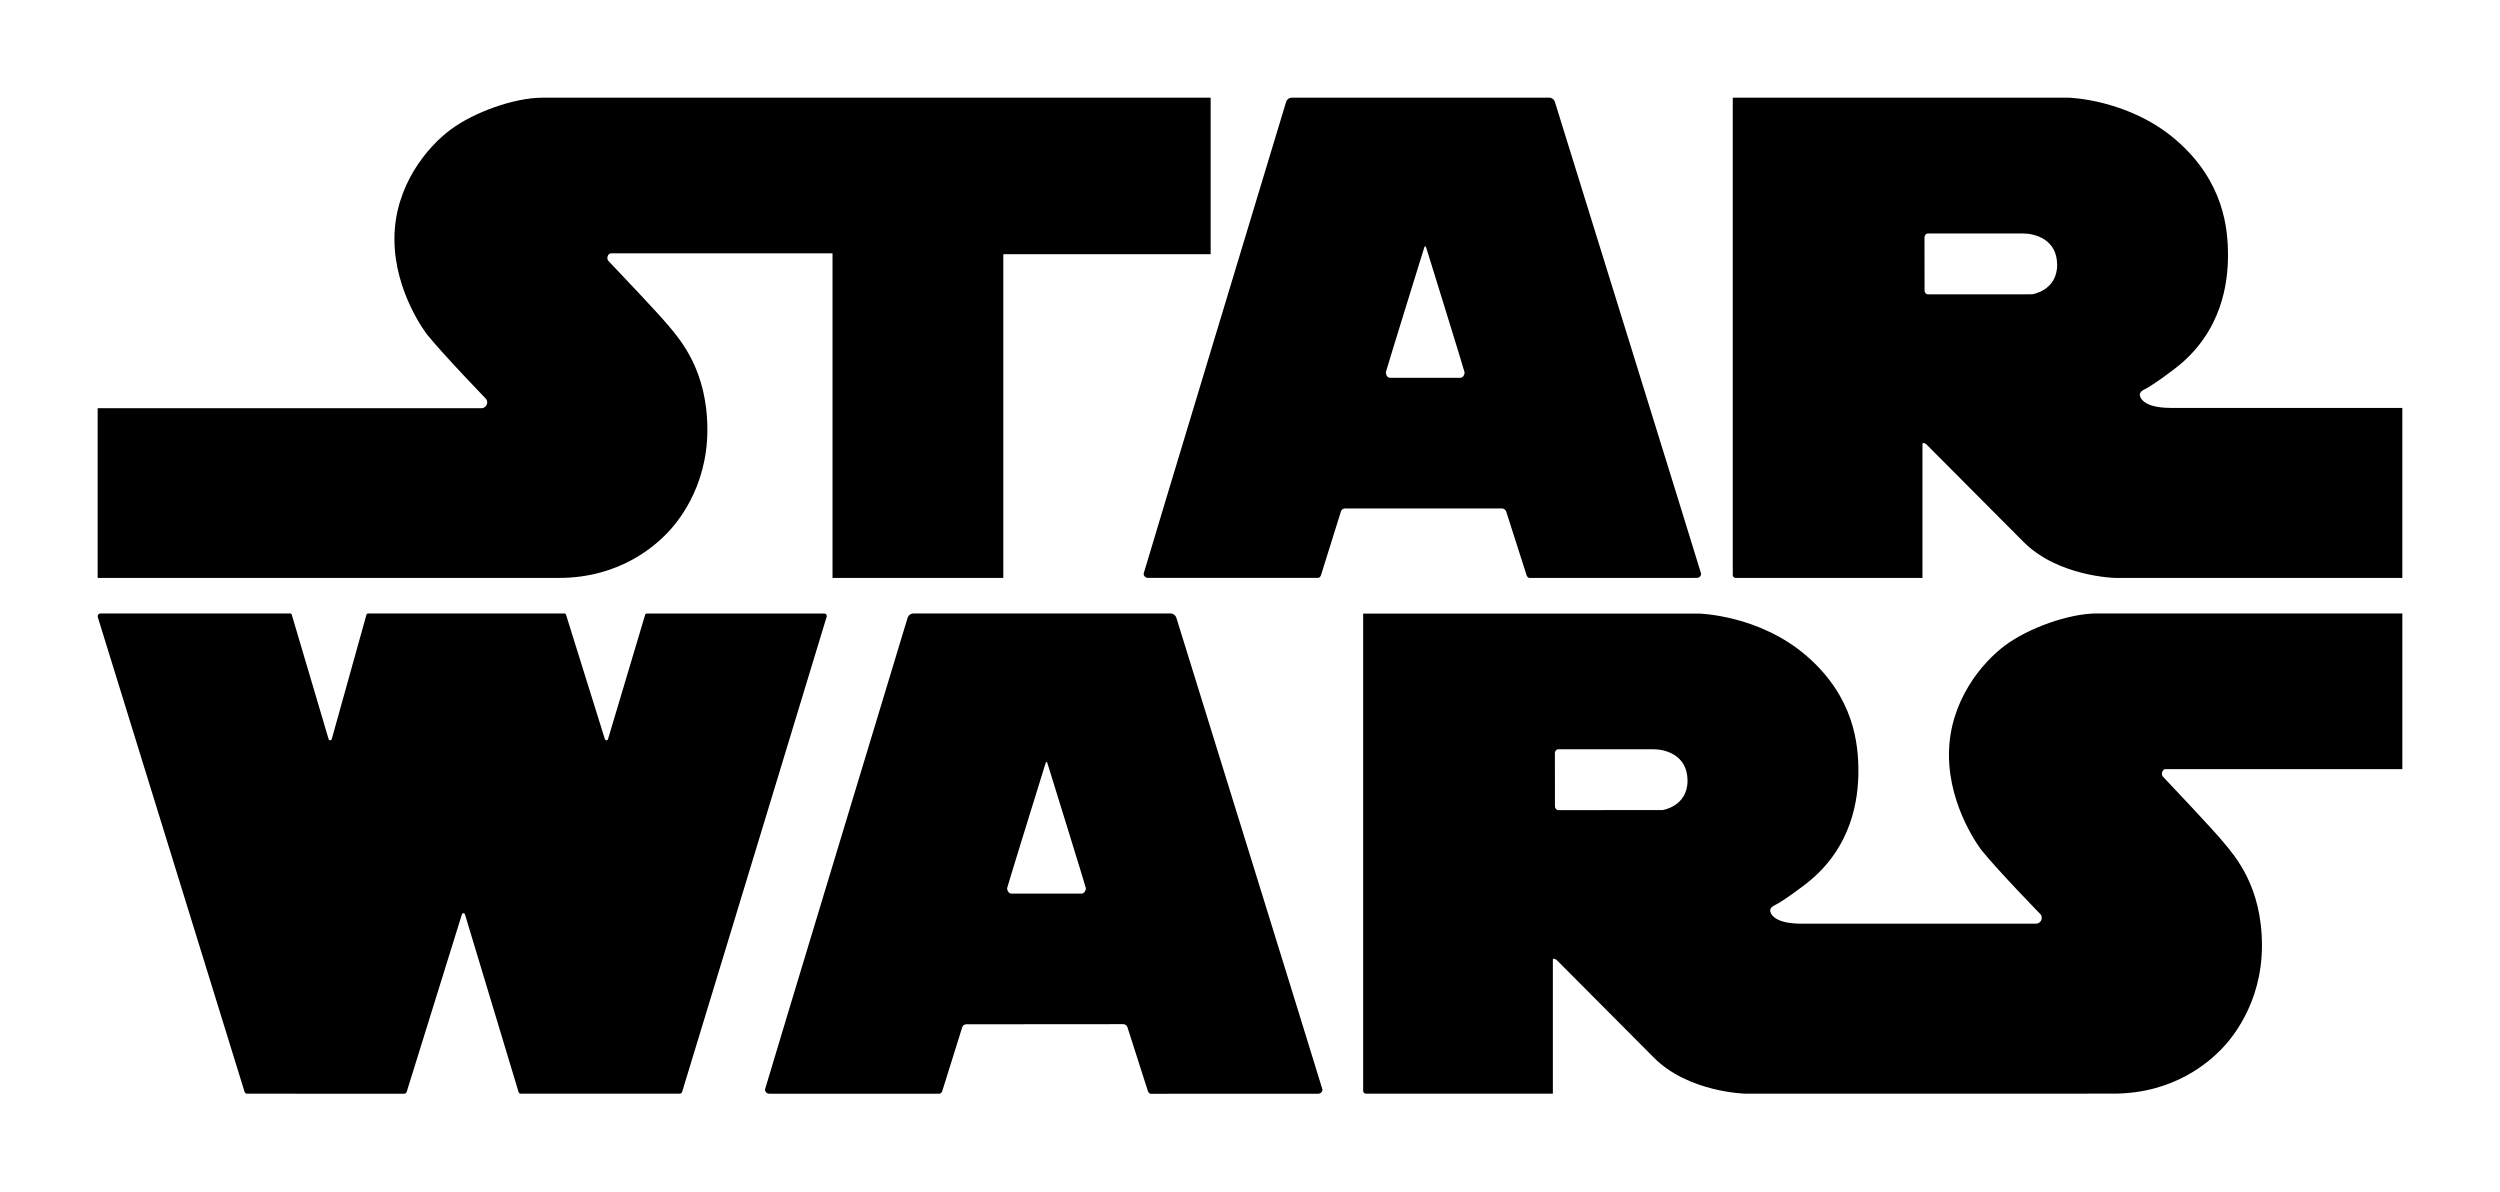
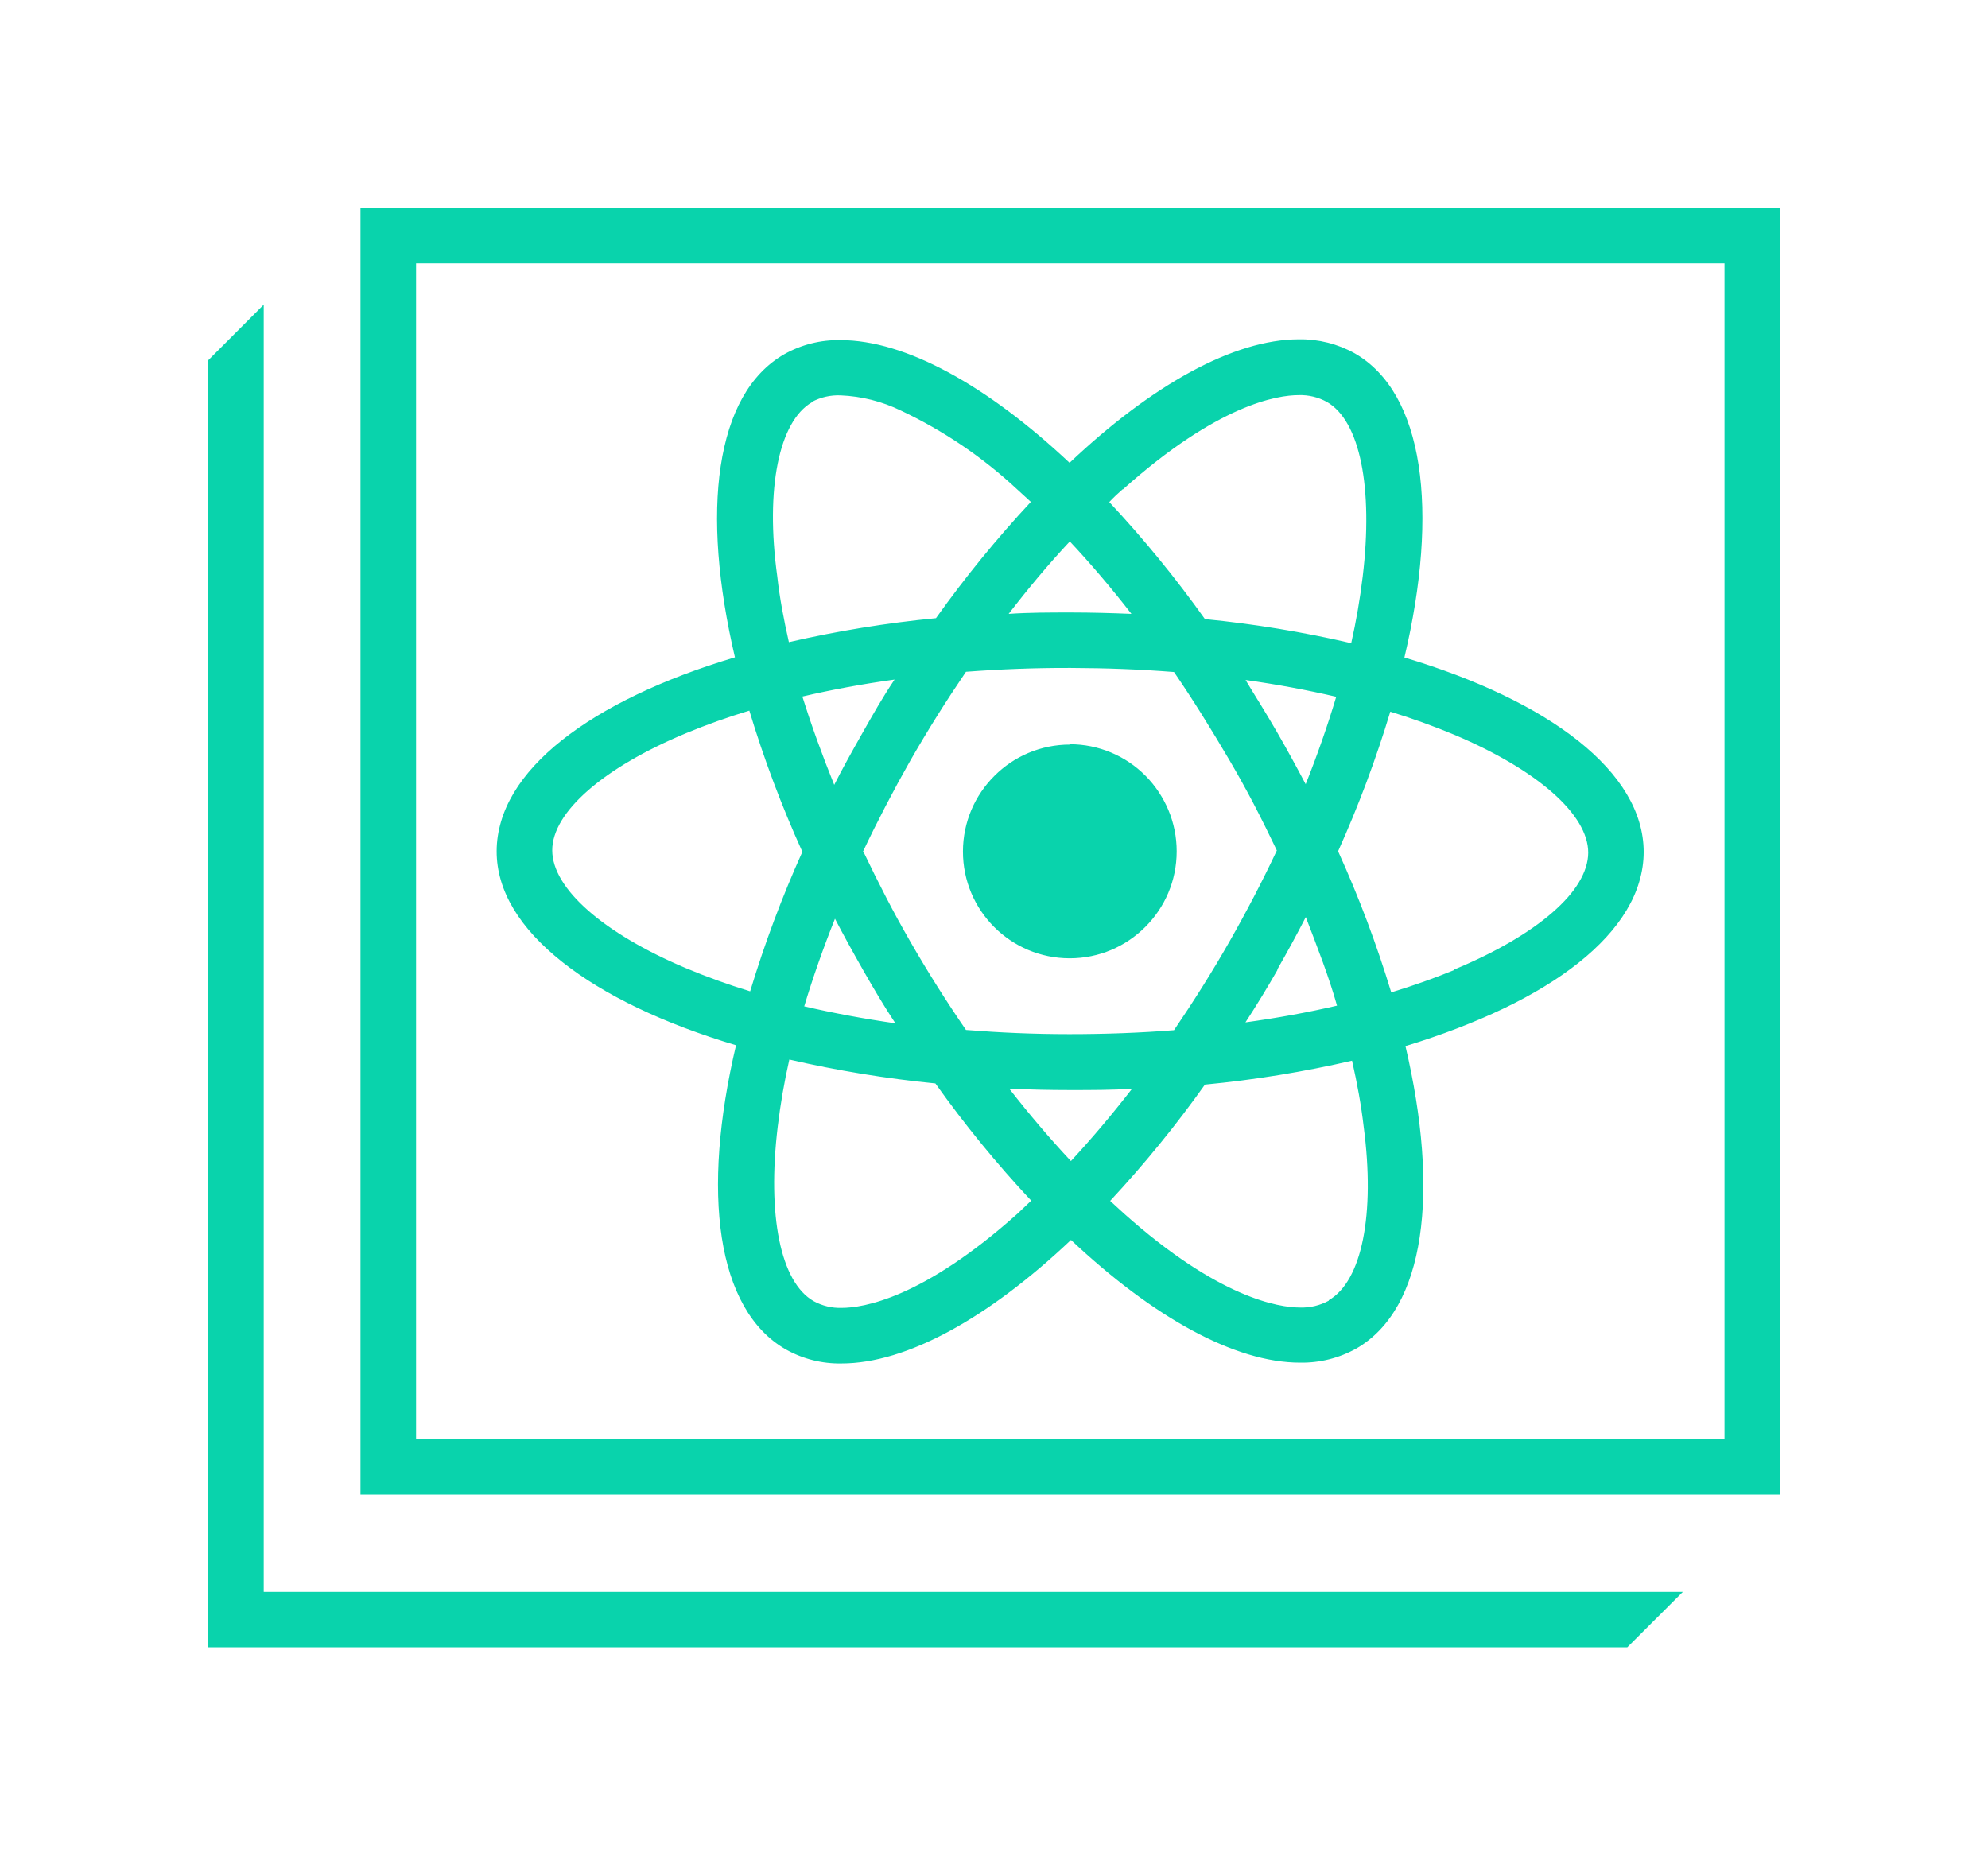
- <svg xmlns="http://www.w3.org/2000/svg" width="512" height="244.005">
-   <path d="M221.516 183.01h-14.388c-.507 0-.871-.572-.871-1.118 0-.194 7.656-24.877 7.656-24.877.273-.923.299-.95.403-.95h.013c.116 0 .13.027.402.95 0 0 7.656 24.683 7.656 24.877 0 .546-.39 1.118-.87 1.118m19.405-56.475a1.253 1.253 0 0 0-1.105-.897h-52.836a1.262 1.262 0 0 0-1.105.884s-29.206 96.417-29.206 96.6c0 .48.377.87.871.87h34.925a.917.917 0 0 0 .546-.663l4.068-12.997a.878.878 0 0 1 .793-.56l32.222-.025c.35.026.663.273.793.585l4.159 12.997c.065.3.273.572.546.676l34.366-.013c.48 0 .884-.364.884-.845 0-.169-29.921-96.612-29.921-96.612M340.485 165.901l-21.46.013s-.571-.169-.571-.819l-.013-10.827c0-.65.572-.819.572-.819h19.678c2.288 0 6.915 1.144 6.915 6.434s-5.121 6.018-5.121 6.018m102.89-8.383H492v-31.884h-62.52c-5.848 0-14.076 3.016-18.794 6.512-4.718 3.496-11.542 11.464-11.542 22.447 0 10.983 6.668 19.523 6.668 19.523 3.418 4.237 12.023 13.063 12.023 13.063.195.208.312.48.312.793 0 .662-.533 1.195-1.196 1.195h-48.157c-5.862-.026-6.265-2.352-6.265-2.69 0-.598.728-.975.728-.975 2.197-1.053 6.68-4.55 6.68-4.55 9.515-7.408 10.66-17.572 10.66-23.018 0-5.46-.82-15.117-10.581-23.578-9.761-8.462-22.122-8.696-22.122-8.696h-68.72v97.77c0 .311.286.558.598.558h38.253v-27.425c0-.48.74 0 .74 0l19.926 20.017c7.084 7.161 18.795 7.408 18.795 7.408l75.335-.013c12.855 0 20.004-6.992 21.966-8.942 1.95-1.963 8.462-9.28 8.462-21.407 0-12.114-5.537-18.314-7.903-21.16-2.105-2.548-10.502-11.439-12.257-13.285a.92.92 0 0 1-.338-.714c0-.43.247-.832.624-.95M139.212 223.986c.26 0 .442-.182.52-.468 0 0 29.596-97.21 29.596-97.302 0-.26-.156-.545-.403-.571H132.44c-.182 0-.299.143-.338.338 0 .013-7.552 25.28-7.552 25.293-.052.208-.156.338-.338.338-.182 0-.338-.182-.364-.338l-7.902-25.306c-.026-.17-.156-.325-.338-.325l-40.293-.013a.39.39 0 0 0-.26.234l-7.084 25.397c-.039.221-.156.351-.351.351a.348.348 0 0 1-.338-.299l-7.513-25.371a.358.358 0 0 0-.299-.312H20.581a.58.58 0 0 0-.572.584c0 .052.013.156.013.156l30.038 97.146c.078.286.26.468.52.468l32.3.013c.194-.026.39-.247.441-.481.013 0 11.243-36.147 11.243-36.147.065-.221.156-.35.338-.35.195 0 .3.155.351.337l10.957 36.316a.465.465 0 0 0 .442.312h32.56M111.114 20.004c-5.862 0-14.076 3.015-18.794 6.512C87.6 30.012 80.778 37.98 80.778 48.963c0 10.983 6.667 19.523 6.667 19.523 3.419 4.237 12.023 13.127 12.023 13.127.195.208.312.481.312.78 0 .663-.533 1.209-1.195 1.209H20v34.756h94.455c12.842 0 20.003-6.993 21.966-8.955 1.95-1.95 8.449-9.268 8.449-21.395 0-12.114-5.524-18.379-7.89-21.225-2.106-2.548-10.502-11.386-12.257-13.219a.967.967 0 0 1-.338-.728c0-.429.247-.819.624-.949h45.492v66.471h34.977V52.056h42.464V20.004H111.114zM416.181 60.272l-21.459.013s-.572-.169-.572-.819l-.013-10.827c0-.65.572-.819.572-.819h19.679c2.287 0 6.914 1.144 6.914 6.434s-5.12 6.018-5.12 6.018m28.309 23.266c-5.85-.026-6.265-2.352-6.265-2.69 0-.598.727-.975.727-.975 2.197-1.053 6.681-4.55 6.681-4.55 9.515-7.408 10.659-17.572 10.659-23.018 0-5.46-.82-15.117-10.58-23.578-9.762-8.462-22.123-8.722-22.123-8.722h-68.72V117.8c0 .312.287.56.599.56h38.252V90.946c0-.494.741 0 .741 0l19.926 20.004c7.083 7.161 18.794 7.408 18.794 7.408h58.815V83.54h-47.506zM299.077 77.372h-14.389c-.533 0-.87-.572-.87-1.118 0-.208 7.655-24.877 7.655-24.877.273-.923.35-.95.403-.95h.013c.052 0 .13.027.403.95 0 0 7.655 24.67 7.655 24.877 0 .546-.35 1.118-.87 1.118m19.366-56.501a1.198 1.198 0 0 0-1.105-.871h-52.835c-.52.026-.962.377-1.105.858 0 0-29.18 96.443-29.18 96.625 0 .481.39.871.87.871h34.926c.286-.09.493-.364.558-.663l4.069-13.01a.886.886 0 0 1 .793-.546h32.208a.956.956 0 0 1 .806.559l4.16 12.997c.064.3.272.572.545.676l34.366-.013c.481 0 .871-.364.871-.858 0-.156-29.947-96.625-29.947-96.625" />
+ <svg xmlns="http://www.w3.org/2000/svg" viewBox="0 0 170.96 159.93">
+   <defs>
+     <style>.cls-1{fill:#09d3ac;}</style>
+   </defs>
+   <path class="cls-1" d="M141.35,73.27c0-6.89-8.11-13-20.58-16.73,3-12.67,1.69-22.75-4.28-26.16a9.55,9.55,0,0,0-4.79-1.2c-5.57,0-12.61,3.89-19.72,10.62-7.11-6.68-14.13-10.55-19.69-10.55a9.46,9.46,0,0,0-4.86,1.22c-5.94,3.42-7.17,13.44-4.21,26.05-12.41,3.71-20.48,9.77-20.5,16.63s8.12,13,20.59,16.72c-3,12.68-1.7,22.75,4.28,26.16a9.41,9.41,0,0,0,4.78,1.2c5.58,0,12.62-3.89,19.73-10.62,7.1,6.68,14.12,10.55,19.69,10.55a9.59,9.59,0,0,0,4.86-1.22c5.94-3.42,7.16-13.44,4.21-26C133.27,86.18,141.34,80.12,141.35,73.27ZM96.56,42.06c8.19-7.33,13.31-8.12,15.13-8.12h0a4.71,4.71,0,0,1,2.42.58c2.86,1.63,4,7.38,3.09,15a56.73,56.73,0,0,1-1,5.79,97.7,97.7,0,0,0-12.58-2.07,98.47,98.47,0,0,0-8.24-10.08C95.75,42.79,96.15,42.42,96.56,42.06ZM71.77,78.94c.78,1.5,1.61,3,2.47,4.51S76,86.49,77,88c-2.71-.39-5.34-.88-7.84-1.46C69.86,84,70.75,81.5,71.77,78.94ZM69,59.9c2.53-.59,5.18-1.08,7.93-1.46-1,1.48-1.86,3-2.76,4.59s-1.69,3-2.46,4.52Q70.18,63.65,69,59.9Zm5.21,13.34q1.86-3.93,4.09-7.86c1.5-2.62,3.11-5.17,4.77-7.61,2.91-.22,5.91-.34,9-.33s6,.12,8.89.35c1.66,2.42,3.25,5,4.75,7.55s2.88,5.22,4.12,7.83c-1.23,2.62-2.6,5.25-4.08,7.85s-3.11,5.18-4.77,7.62c-2.91.23-5.91.34-9,.34s-6-.13-8.89-.36c-1.66-2.42-3.26-4.94-4.76-7.55S75.5,75.85,74.25,73.24Zm32.86-14.77c2.72.38,5.35.87,7.84,1.45-.74,2.47-1.62,5-2.64,7.55-.79-1.5-1.61-3-2.48-4.51S108,59.93,107.11,58.47Zm2.76,24.92q1.29-2.27,2.46-4.53c1,2.6,2,5.16,2.7,7.66-2.52.59-5.17,1.07-7.92,1.45Q108.52,85.75,109.87,83.39ZM92,46.56c1.8,1.92,3.57,4,5.3,6.23-1.71-.07-3.46-.12-5.23-.12s-3.58,0-5.33.12C88.45,50.57,90.2,48.48,92,46.56Zm-22.18-12A4.82,4.82,0,0,1,72.29,34a13.11,13.11,0,0,1,5.19,1.31,39.07,39.07,0,0,1,10,6.78l1.17,1.07a98.49,98.49,0,0,0-8.16,10,98.88,98.88,0,0,0-12.65,2.06c-.44-1.94-.8-3.84-1-5.67C65.8,42,67,36.24,69.81,34.6ZM64.53,85.26a58.75,58.75,0,0,1-5.54-2c-7.1-3-11.5-6.85-11.5-10.14S51.91,66,59,63.05a57.63,57.63,0,0,1,5.44-1.94A97.93,97.93,0,0,0,69,73.25,98.72,98.72,0,0,0,64.53,85.26Zm23,19.1c-8.19,7.33-13.31,8.11-15.14,8.11a4.69,4.69,0,0,1-2.42-.58c-2.86-1.63-4-7.38-3.09-15a56.07,56.07,0,0,1,1-5.78,99.51,99.51,0,0,0,12.58,2.06,97.17,97.17,0,0,0,8.24,10.08Zm4.57-4.51c-1.8-1.92-3.57-4-5.31-6.23,1.72.08,3.47.12,5.24.12s3.58,0,5.33-.11C95.63,95.85,93.87,97.93,92.09,99.85Zm22.18,12a4.82,4.82,0,0,1-2.48.59c-1.82,0-7-.8-15.16-8.1l-1.17-1.07a98.44,98.44,0,0,0,8.15-10,97,97,0,0,0,12.66-2.06c.44,1.94.79,3.84,1,5.67C118.27,104.42,117.12,110.18,114.27,111.81Zm10.8-28.44c-1.71.7-3.52,1.35-5.44,1.93a98.54,98.54,0,0,0-4.57-12.14,98.1,98.1,0,0,0,4.49-12,58.75,58.75,0,0,1,5.54,2c7.09,3,11.5,6.85,11.49,10.14S132.17,80.42,125.07,83.37ZM92,82.39a9.18,9.18,0,1,0-9.17-9.19A9.17,9.17,0,0,0,92,82.39ZM31,17.88V128.53H153.07V17.88ZM148.3,123.77H35.78V22.65H148.3Zm-85-33.9c-3,12.68-1.7,22.75,4.28,26.16a9.41,9.41,0,0,0,4.78,1.2c5.58,0,12.62-3.89,19.73-10.62,7.1,6.68,14.12,10.55,19.69,10.55a9.59,9.59,0,0,0,4.86-1.22c5.94-3.42,7.16-13.44,4.21-26,12.41-3.72,20.48-9.78,20.49-16.63s-8.11-13-20.58-16.73c3-12.67,1.69-22.75-4.28-26.16a9.55,9.55,0,0,0-4.79-1.2c-5.57,0-12.61,3.89-19.72,10.62-7.11-6.68-14.13-10.55-19.69-10.55a9.46,9.46,0,0,0-4.86,1.22c-5.94,3.42-7.17,13.44-4.21,26.05-12.41,3.71-20.48,9.77-20.5,16.63S50.84,86.13,63.31,89.87Zm24.21,14.49c-8.19,7.33-13.31,8.11-15.14,8.11a4.69,4.69,0,0,1-2.42-.58c-2.86-1.63-4-7.38-3.09-15a56.07,56.07,0,0,1,1-5.78,99.51,99.51,0,0,0,12.58,2.06,97.17,97.17,0,0,0,8.24,10.08Zm24.79-36.89c-.79-1.5-1.61-3-2.48-4.51s-1.8-3-2.72-4.49c2.72.38,5.35.87,7.84,1.45C114.21,62.39,113.33,64.92,112.31,67.47Zm2.72,19c-2.52.59-5.17,1.07-7.92,1.45q1.41-2.22,2.76-4.58t2.46-4.53C113.37,81.46,114.28,84,115,86.52Zm-5.21-13.35c-1.23,2.62-2.6,5.25-4.08,7.85s-3.11,5.18-4.77,7.62c-2.91.23-5.91.34-9,.34s-6-.13-8.89-.36c-1.66-2.42-3.26-4.94-4.76-7.55s-2.87-5.22-4.12-7.83q1.86-3.93,4.09-7.86c1.5-2.62,3.11-5.17,4.77-7.61,2.91-.22,5.91-.34,9-.33s6,.12,8.89.35c1.66,2.42,3.25,5,4.75,7.55S108.58,70.56,109.82,73.17ZM77,88c-2.71-.39-5.34-.88-7.84-1.46.74-2.46,1.63-5,2.65-7.55.78,1.5,1.61,3,2.47,4.51S76,86.49,77,88ZM74.21,63c-.87,1.5-1.69,3-2.46,4.52Q70.18,63.65,69,59.9c2.53-.59,5.18-1.08,7.93-1.46C76,59.92,75.11,61.45,74.21,63ZM92.09,99.85c-1.8-1.92-3.57-4-5.31-6.23,1.72.08,3.47.12,5.24.12s3.58,0,5.33-.11C95.63,95.85,93.87,97.93,92.09,99.85Zm22.18,12a4.82,4.82,0,0,1-2.48.59c-1.82,0-7-.8-15.16-8.1l-1.17-1.07a98.44,98.44,0,0,0,8.15-10,97,97,0,0,0,12.66-2.06c.44,1.94.79,3.84,1,5.67C118.27,104.42,117.12,110.18,114.27,111.81Zm5.28-50.66a58.75,58.75,0,0,1,5.54,2c7.09,3,11.5,6.85,11.49,10.14s-4.41,7.16-11.51,10.11c-1.71.7-3.52,1.35-5.44,1.93a98.54,98.54,0,0,0-4.57-12.14A98.1,98.1,0,0,0,119.55,61.15Zm-23-19.09c8.19-7.33,13.31-8.12,15.13-8.12h0a4.71,4.71,0,0,1,2.42.58c2.86,1.63,4,7.38,3.09,15a56.73,56.73,0,0,1-1,5.79,97.7,97.7,0,0,0-12.58-2.07,98.47,98.47,0,0,0-8.24-10.08C95.75,42.79,96.15,42.42,96.56,42.06ZM92,46.56c1.8,1.92,3.57,4,5.3,6.23-1.71-.07-3.46-.12-5.23-.12s-3.58,0-5.33.12C88.45,50.57,90.2,48.48,92,46.56Zm-22.18-12A4.82,4.82,0,0,1,72.29,34a13.11,13.11,0,0,1,5.19,1.31,39.07,39.07,0,0,1,10,6.78l1.17,1.07a98.49,98.49,0,0,0-8.16,10,98.88,98.88,0,0,0-12.65,2.06c-.44-1.94-.8-3.84-1-5.67C65.8,42,67,36.24,69.81,34.6ZM59,63.05a57.63,57.63,0,0,1,5.44-1.94A97.93,97.93,0,0,0,69,73.25a98.72,98.72,0,0,0-4.49,12,58.75,58.75,0,0,1-5.54-2c-7.1-3-11.5-6.85-11.5-10.14S51.91,66,59,63.05Zm33,1a9.18,9.18,0,1,0,9.17,9.19A9.17,9.17,0,0,0,92,64Zm0,0a9.18,9.18,0,1,0,9.17,9.19A9.17,9.17,0,0,0,92,64Zm0,0a9.18,9.18,0,1,0,9.17,9.19A9.17,9.17,0,0,0,92,64Zm49.35,9.24c0-6.89-8.11-13-20.58-16.73,3-12.67,1.69-22.75-4.28-26.16a9.55,9.55,0,0,0-4.79-1.2c-5.57,0-12.61,3.89-19.72,10.62-7.11-6.68-14.13-10.55-19.69-10.55a9.46,9.46,0,0,0-4.86,1.22c-5.94,3.42-7.17,13.44-4.21,26.05-12.41,3.71-20.48,9.77-20.5,16.63s8.12,13,20.59,16.72c-3,12.68-1.7,22.75,4.28,26.16a9.41,9.41,0,0,0,4.78,1.2c5.58,0,12.62-3.89,19.73-10.62,7.1,6.68,14.12,10.55,19.69,10.55a9.59,9.59,0,0,0,4.86-1.22c5.94-3.42,7.16-13.44,4.21-26C133.27,86.18,141.34,80.12,141.35,73.27ZM96.56,42.06c8.19-7.33,13.31-8.12,15.13-8.12h0a4.71,4.71,0,0,1,2.42.58c2.86,1.63,4,7.38,3.09,15a56.73,56.73,0,0,1-1,5.79,97.7,97.7,0,0,0-12.58-2.07,98.47,98.47,0,0,0-8.24-10.08C95.75,42.79,96.15,42.42,96.56,42.06ZM71.77,78.94c.78,1.5,1.61,3,2.47,4.51S76,86.49,77,88c-2.71-.39-5.34-.88-7.84-1.46C69.86,84,70.75,81.5,71.77,78.94ZM69,59.9c2.53-.59,5.18-1.08,7.93-1.46-1,1.48-1.86,3-2.76,4.59s-1.69,3-2.46,4.52Q70.18,63.65,69,59.9Zm5.21,13.34q1.86-3.93,4.09-7.86c1.5-2.62,3.11-5.17,4.77-7.61,2.91-.22,5.91-.34,9-.33s6,.12,8.89.35c1.66,2.42,3.25,5,4.75,7.55s2.88,5.22,4.12,7.83c-1.23,2.62-2.6,5.25-4.08,7.85s-3.11,5.18-4.77,7.62c-2.91.23-5.91.34-9,.34s-6-.13-8.89-.36c-1.66-2.42-3.26-4.94-4.76-7.55S75.5,75.85,74.25,73.24Zm32.86-14.77c2.72.38,5.35.87,7.84,1.45-.74,2.47-1.62,5-2.64,7.55-.79-1.5-1.61-3-2.48-4.51S108,59.93,107.11,58.47Zm2.76,24.92q1.29-2.27,2.46-4.53c1,2.6,2,5.16,2.7,7.66-2.52.59-5.17,1.07-7.92,1.45Q108.52,85.75,109.87,83.39ZM92,46.56c1.8,1.92,3.57,4,5.3,6.23-1.71-.07-3.46-.12-5.23-.12s-3.58,0-5.33.12C88.45,50.57,90.2,48.48,92,46.56Zm-22.18-12A4.82,4.82,0,0,1,72.29,34a13.11,13.11,0,0,1,5.19,1.31,39.07,39.07,0,0,1,10,6.78l1.17,1.07a98.49,98.49,0,0,0-8.16,10,98.88,98.88,0,0,0-12.65,2.06c-.44-1.94-.8-3.84-1-5.67C65.8,42,67,36.24,69.81,34.6ZM64.53,85.26a58.75,58.75,0,0,1-5.54-2c-7.1-3-11.5-6.85-11.5-10.14S51.91,66,59,63.05a57.63,57.63,0,0,1,5.44-1.94A97.93,97.93,0,0,0,69,73.25,98.72,98.72,0,0,0,64.53,85.26Zm23,19.1c-8.19,7.33-13.31,8.11-15.14,8.11a4.69,4.69,0,0,1-2.42-.58c-2.86-1.63-4-7.38-3.09-15a56.07,56.07,0,0,1,1-5.78,99.51,99.51,0,0,0,12.58,2.06,97.17,97.17,0,0,0,8.24,10.08Zm4.57-4.51c-1.8-1.92-3.57-4-5.31-6.23,1.72.08,3.47.12,5.24.12s3.58,0,5.33-.11C95.63,95.85,93.87,97.93,92.09,99.85Zm22.18,12a4.82,4.82,0,0,1-2.48.59c-1.82,0-7-.8-15.16-8.1l-1.17-1.07a98.44,98.44,0,0,0,8.15-10,97,97,0,0,0,12.66-2.06c.44,1.94.79,3.84,1,5.67C118.27,104.42,117.12,110.18,114.27,111.81Zm10.8-28.44c-1.71.7-3.52,1.35-5.44,1.93a98.54,98.54,0,0,0-4.57-12.14,98.1,98.1,0,0,0,4.49-12,58.75,58.75,0,0,1,5.54,2c7.09,3,11.5,6.85,11.49,10.14S132.17,80.42,125.07,83.37ZM92,82.39a9.18,9.18,0,1,0-9.17-9.19A9.17,9.17,0,0,0,92,82.39Zm-69.32,54.5V26.2L17.89,31V141.66H139.94l4.78-4.77Z" />
</svg>
